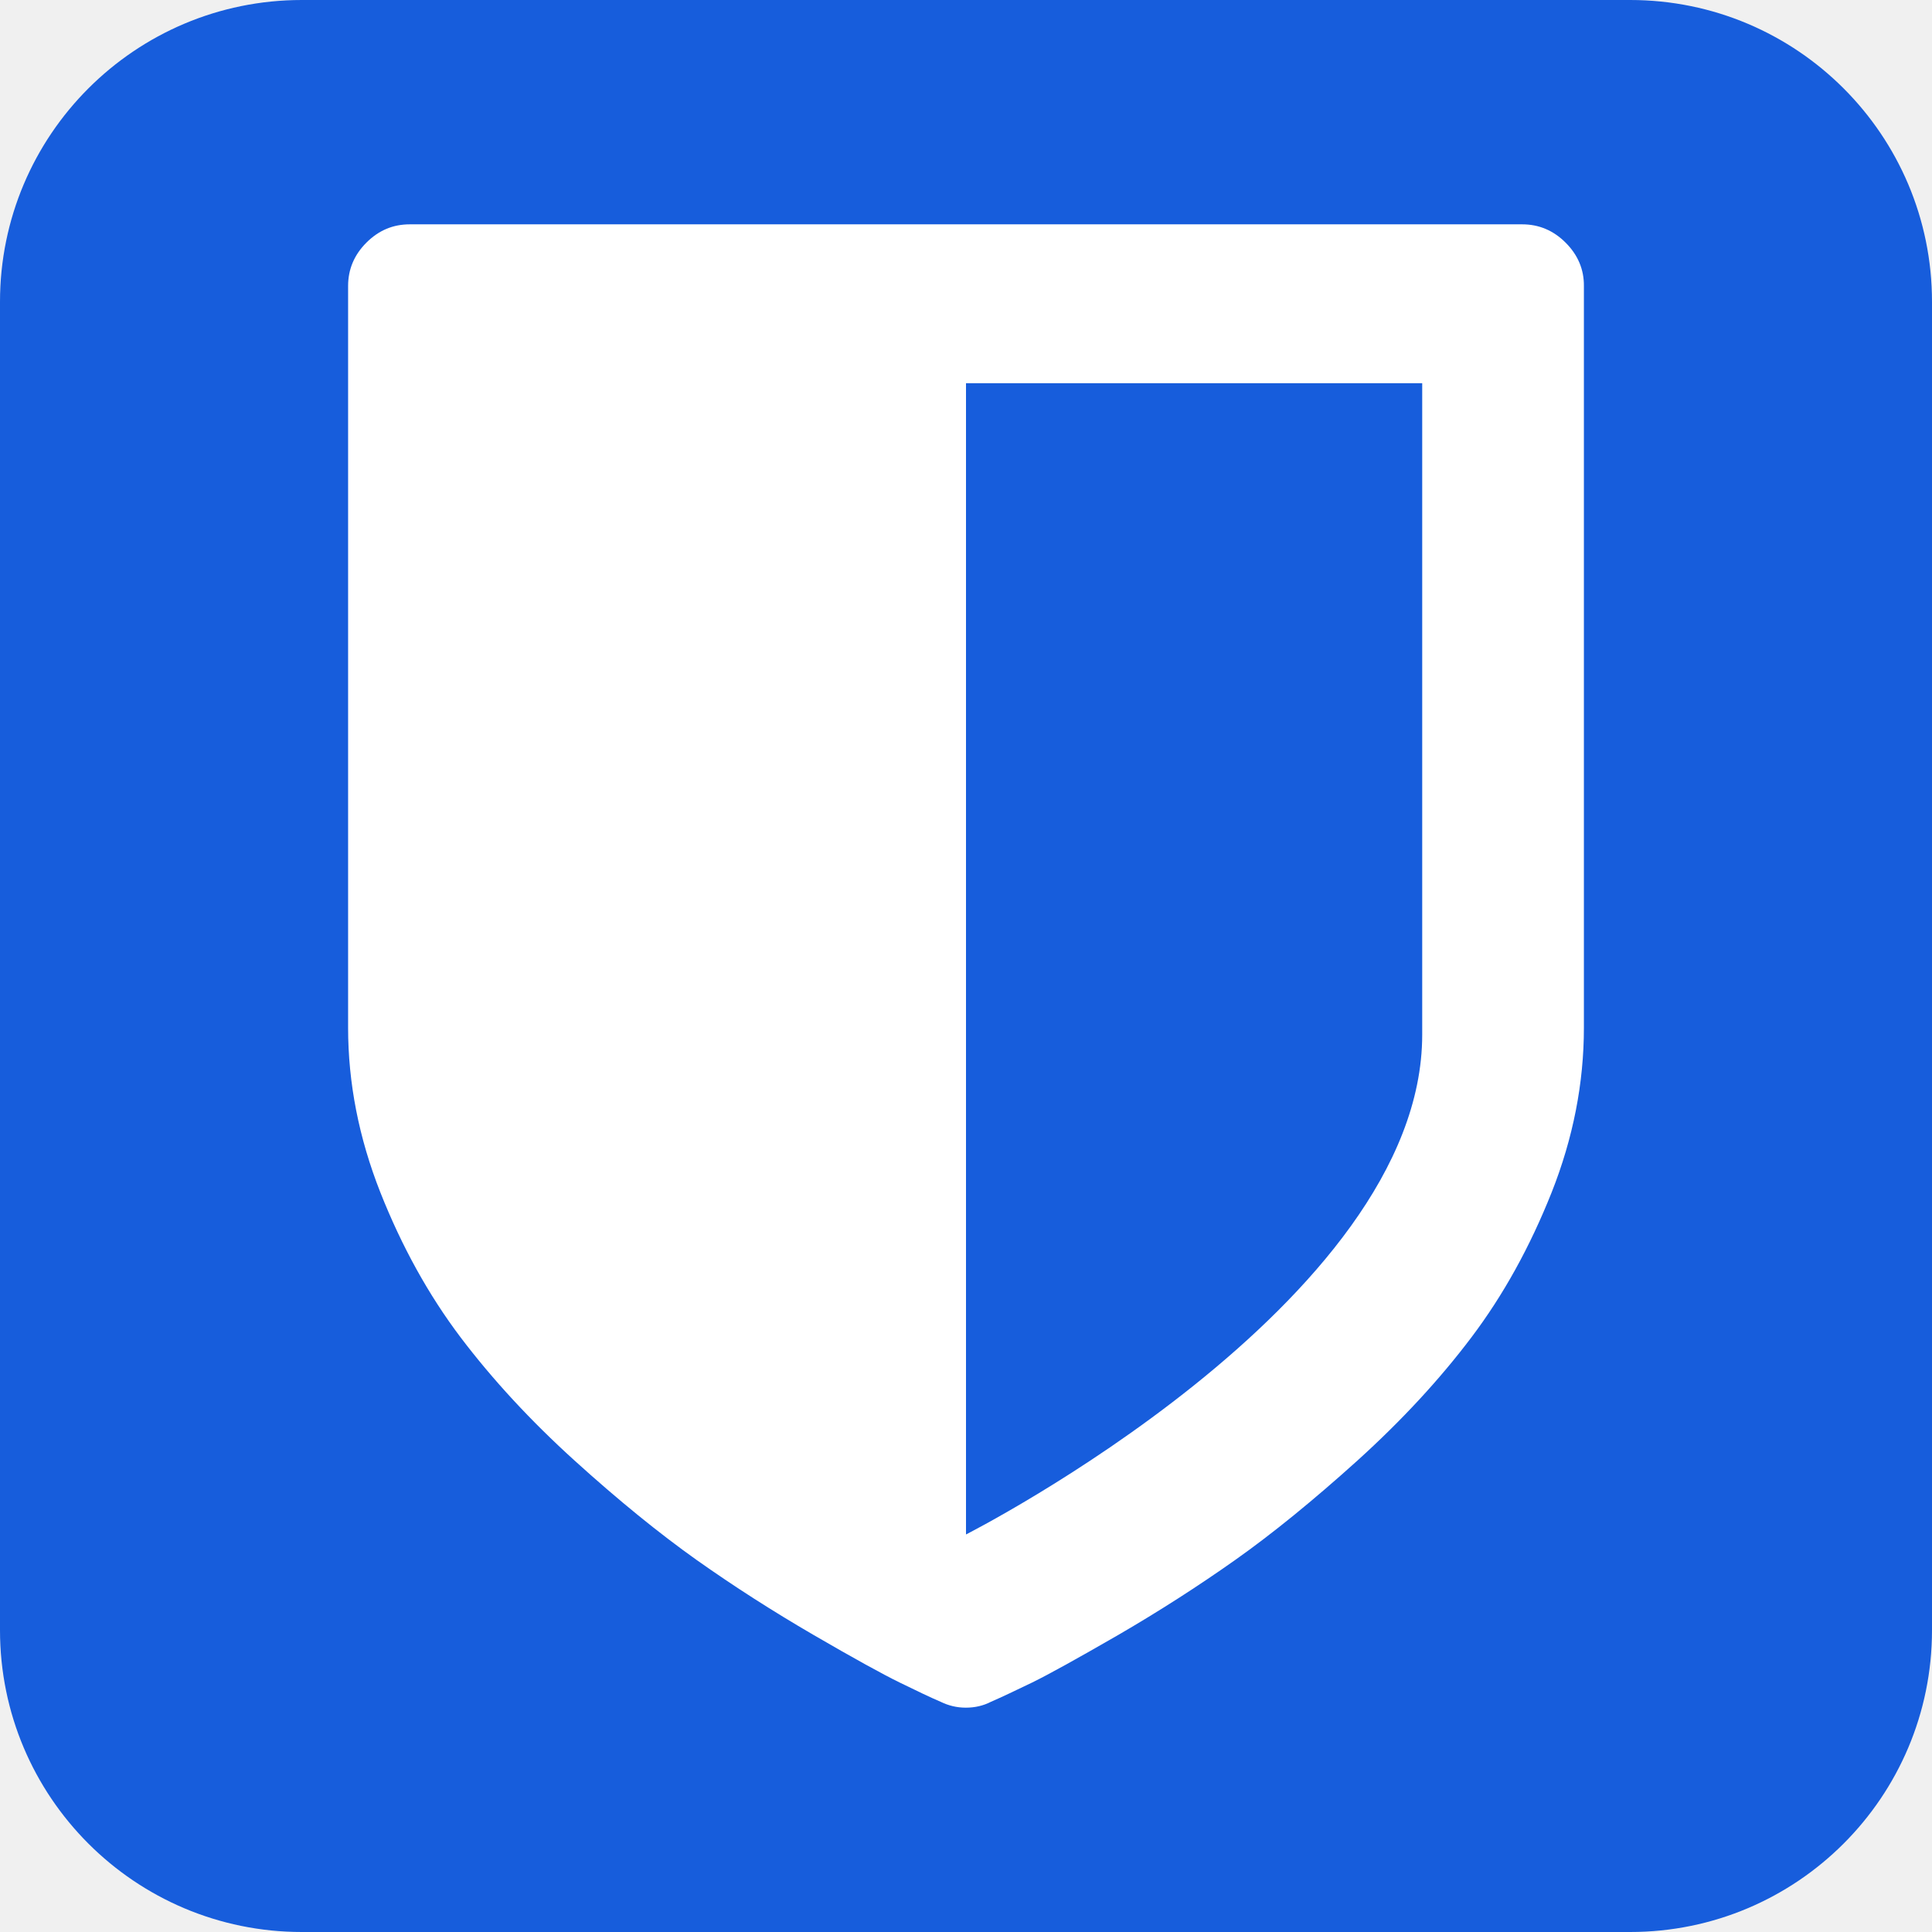
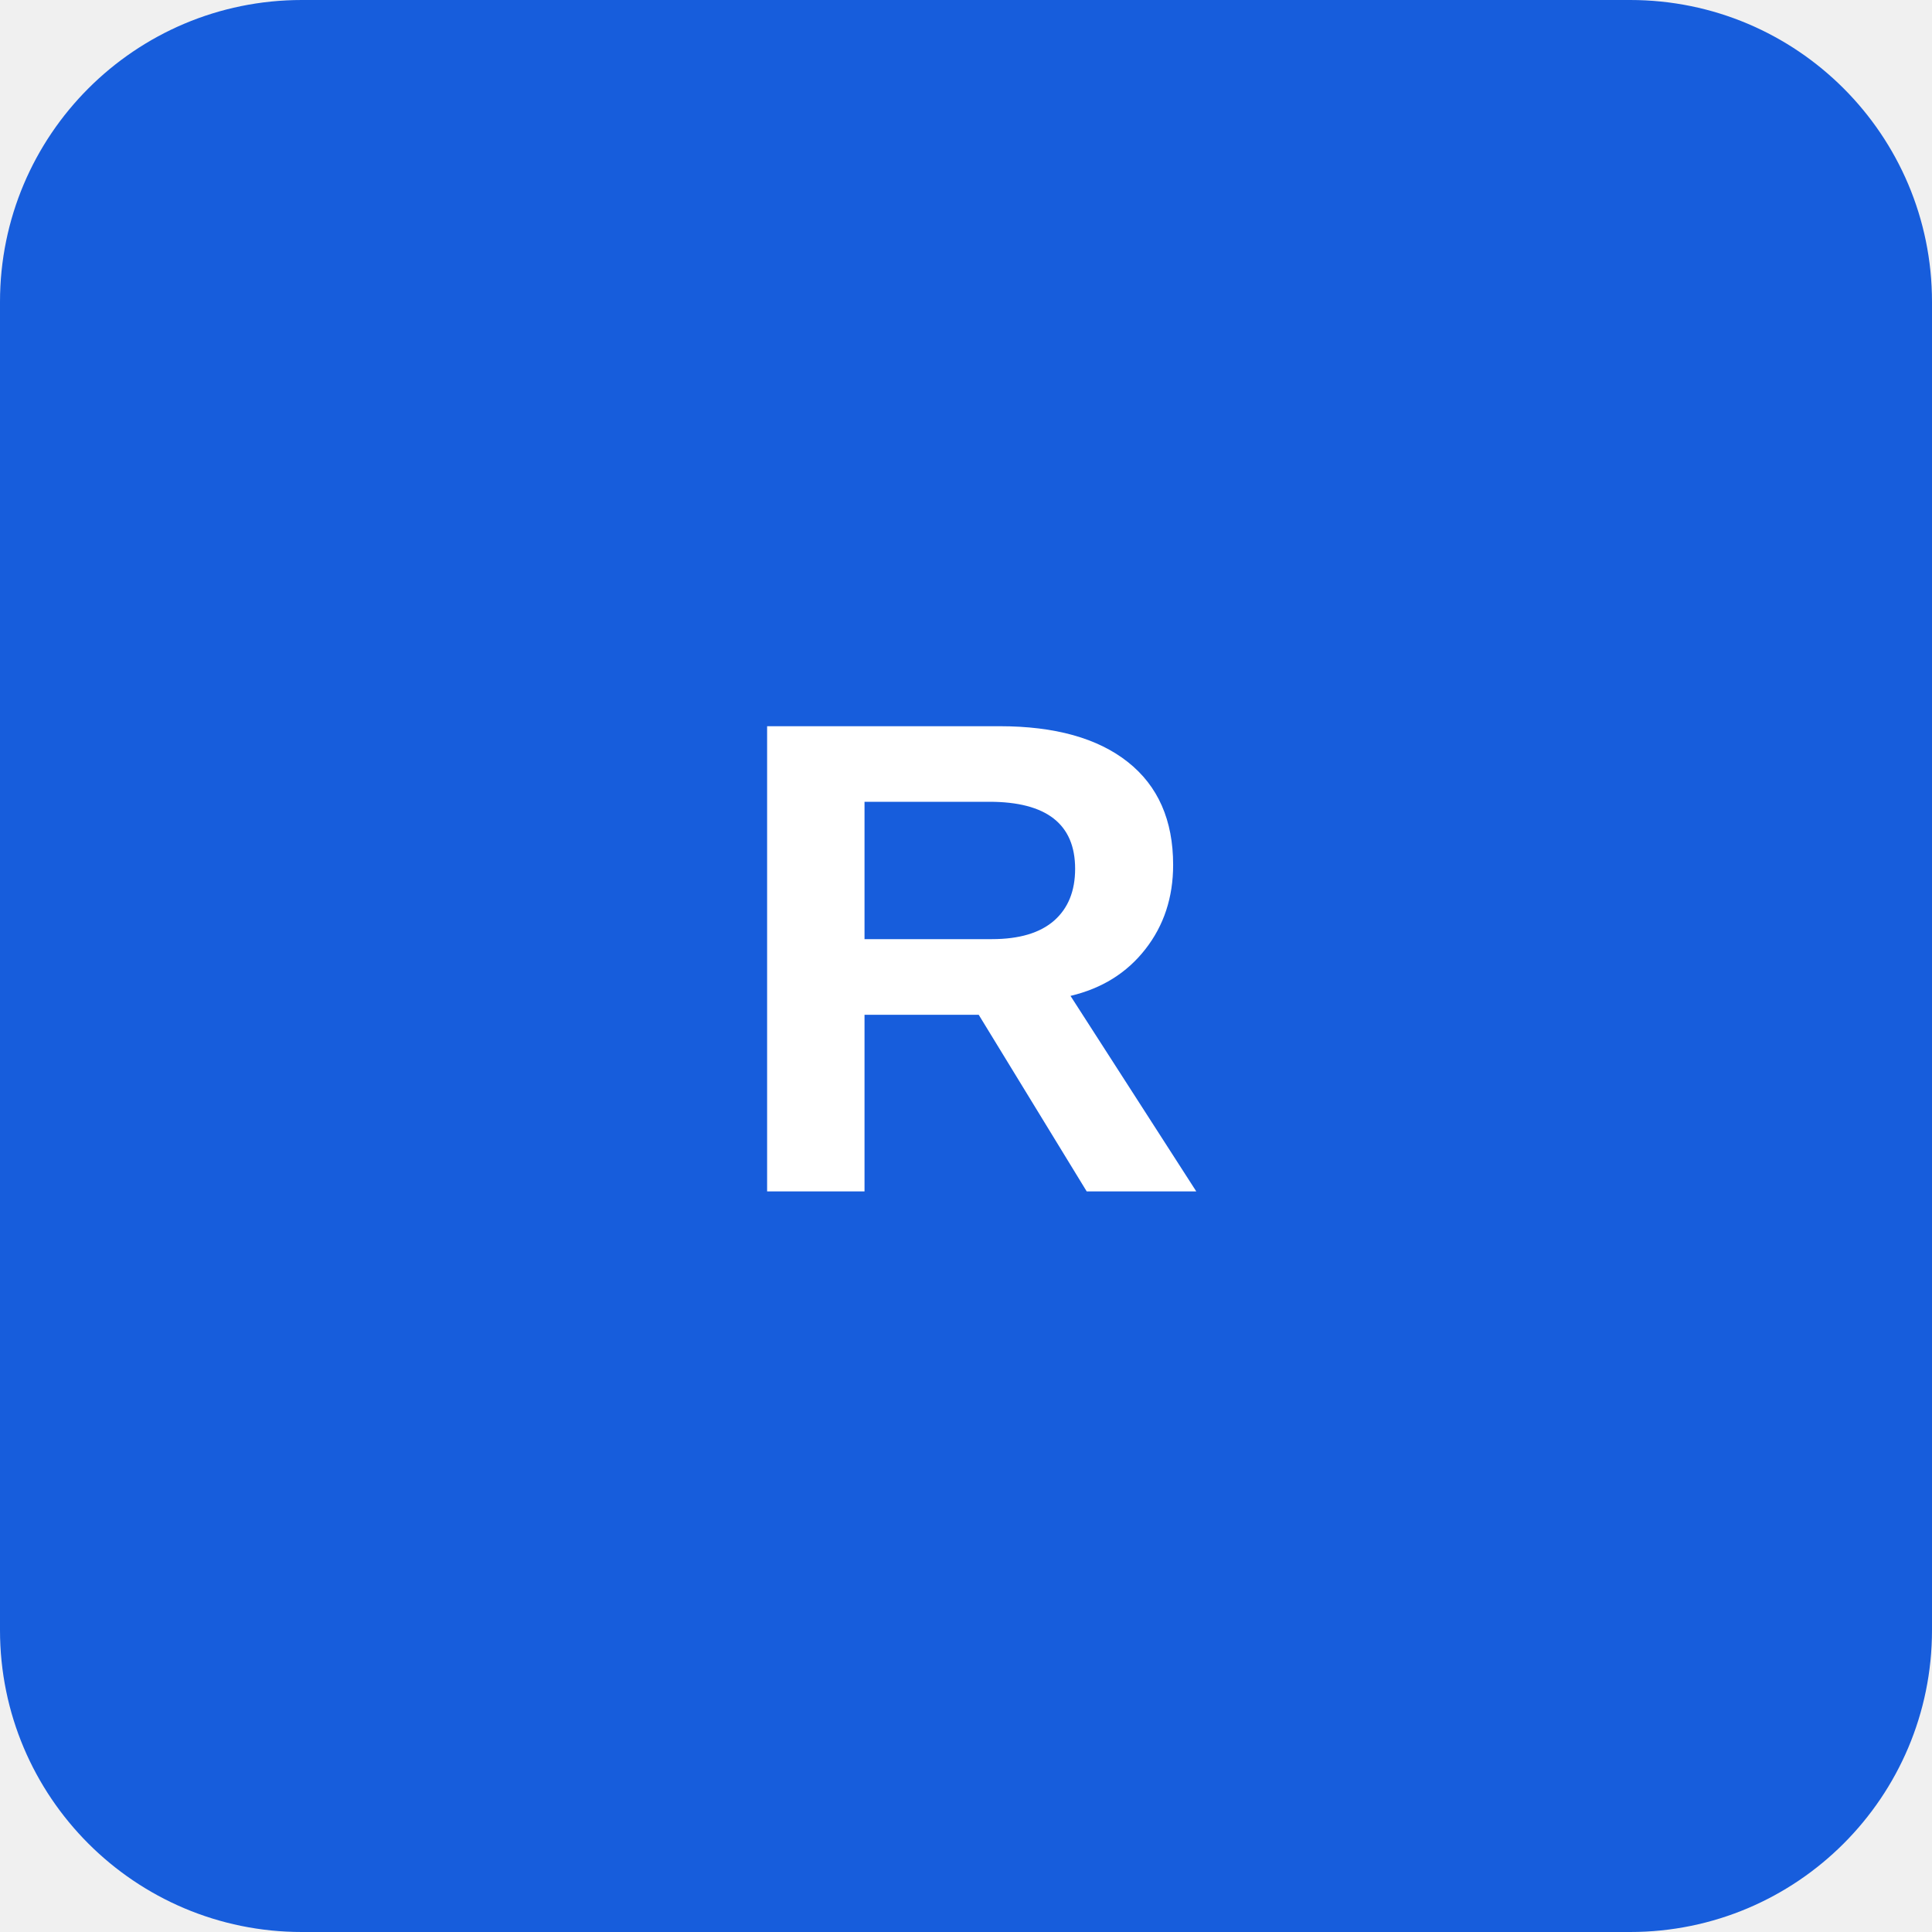
<svg xmlns="http://www.w3.org/2000/svg" version="1.1" viewBox="0 0 300 300">
  <path fill="#175ddc" d="M300 253.125C300 279.023 279.023 300 253.125 300H46.875C20.977 300 0 279.023 0 253.125V46.875C0 20.977 20.977 0 46.875 0H253.125C279.023 0 300 20.977 300 46.875V253.125Z" />
-   <path fill="#fff" d="M243.105 37.676C241.201 35.772 238.945 34.834 236.367 34.834H63.633C61.025 34.834 58.799 35.772 56.895 37.676C54.99 39.58 54.053 41.836 54.053 44.414V159.58C54.053 168.164 55.723 176.689 59.062 185.156C62.402 193.594 66.562 201.094 71.514 207.656C76.465 214.189 82.353 220.576 89.209 226.787C96.064 232.998 102.393 238.125 108.164 242.227C113.965 246.328 120 250.195 126.299 253.857C132.598 257.52 137.08 259.98 139.717 261.27C142.354 262.559 144.492 263.584 146.074 264.258C147.275 264.844 148.564 265.166 149.971 265.166C151.377 265.166 152.666 264.873 153.867 264.258C155.479 263.555 157.588 262.559 160.254 261.27C162.891 259.98 167.373 257.49 173.672 253.857C179.971 250.195 186.006 246.328 191.807 242.227C197.607 238.125 203.936 232.969 210.791 226.787C217.646 220.576 223.535 214.219 228.486 207.656C233.438 201.094 237.568 193.623 240.938 185.156C244.277 176.719 245.947 168.193 245.947 159.58V44.443C245.977 41.836 245.01 39.58 243.105 37.676ZM220.84 160.664C220.84 202.354 150 238.271 150 238.271V59.502H220.84C220.84 59.502 220.84 118.975 220.84 160.664Z" />
+   <text x="150" y="185" font-size="105" font-family="Arial, sans-serif" font-weight="bold" fill="#ffffff" text-anchor="middle">R</text>
</svg>
